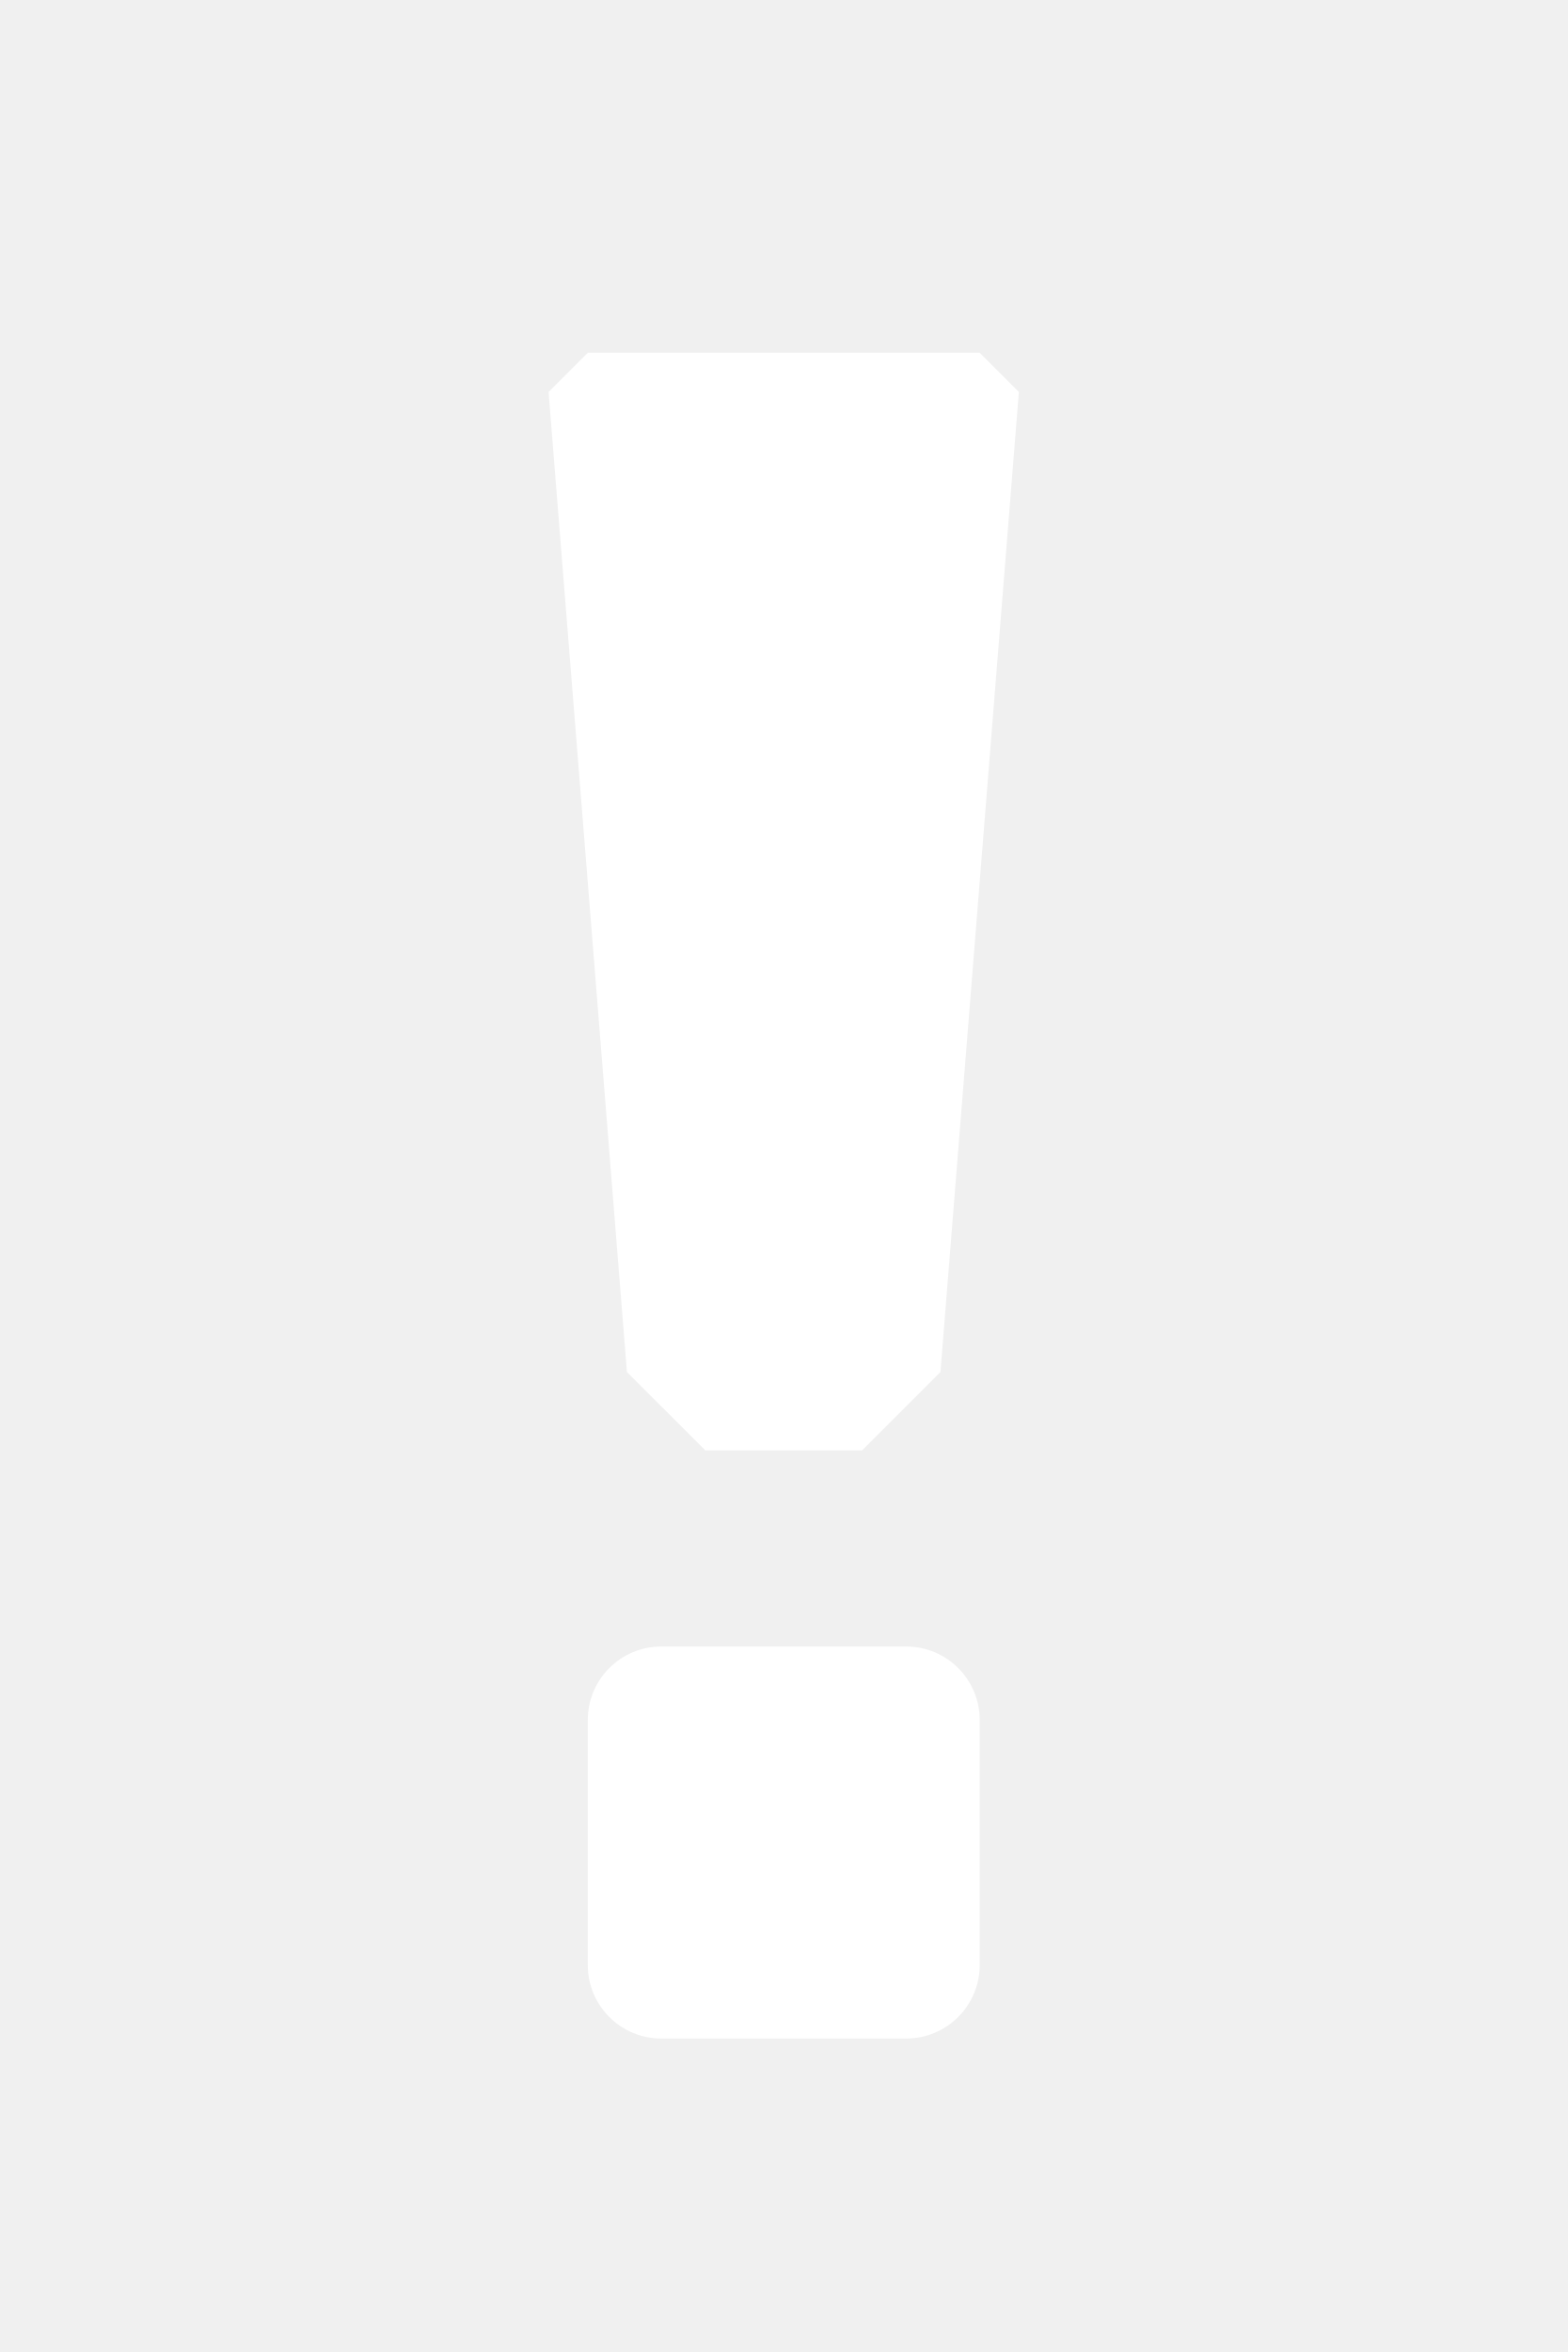
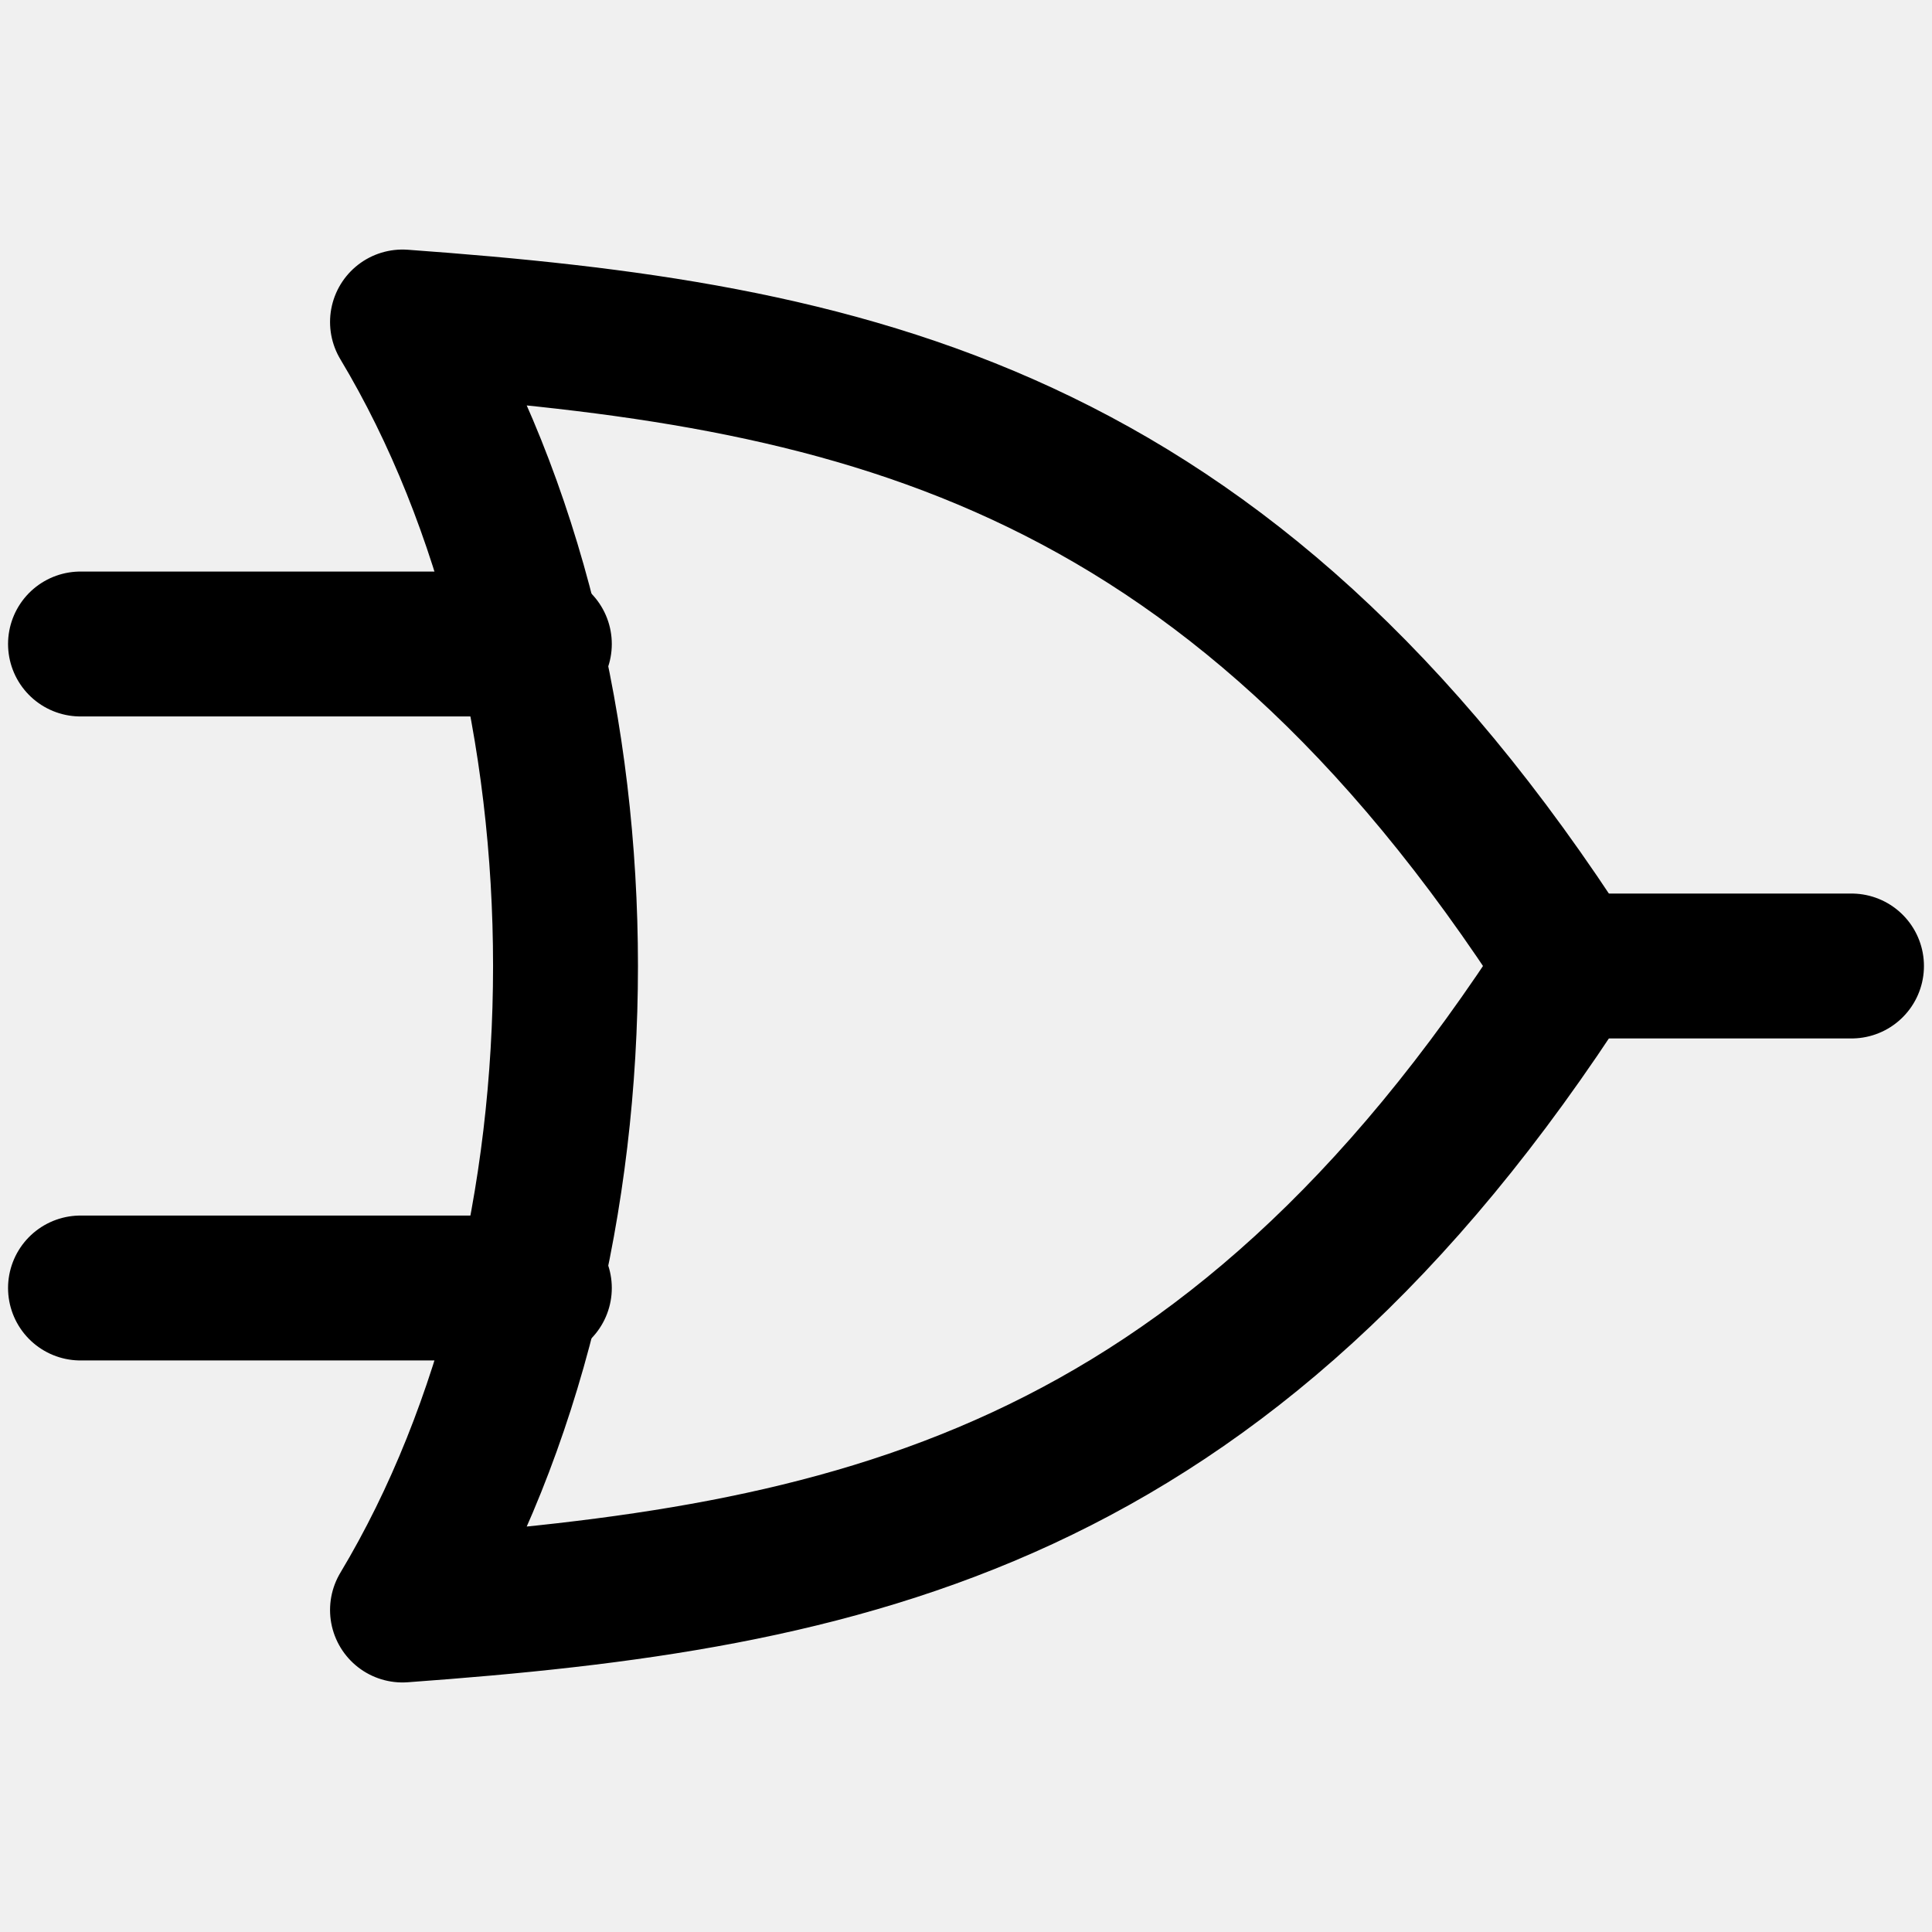
- <svg xmlns="http://www.w3.org/2000/svg" width="40" height="60" viewBox="0, 0, 40, 60">
-   <g transform="translate(-216.74 -415.04) scale(.62143)" fill="#fff">
-     <path d="M371.3 683.97l1.61-1.61H389l1.61 1.61-3.219 40.23-3.218 3.218h-6.437l-3.219-3.218z" />
-     <rect x="372.91" y="735.47" width="16.092" height="16.092" ry="3.017" color="#000" />
+ <svg xmlns="http://www.w3.org/2000/svg" viewBox="0 0 24 24">
+   <g fill="none" stroke="#000" stroke-linecap="round" stroke-linejoin="round" stroke-width="1.8">
+     <path d="M1 8h5.7M1 16h5.7M19.5 12H23" />
+     <path d="M5 4c5.5.4 10.2 1.3 14.5 8-4.3 6.7-9 7.6-14.5 8 2.7-4.5 2.7-11.5 0-16Z" />
  </g>
</svg>
